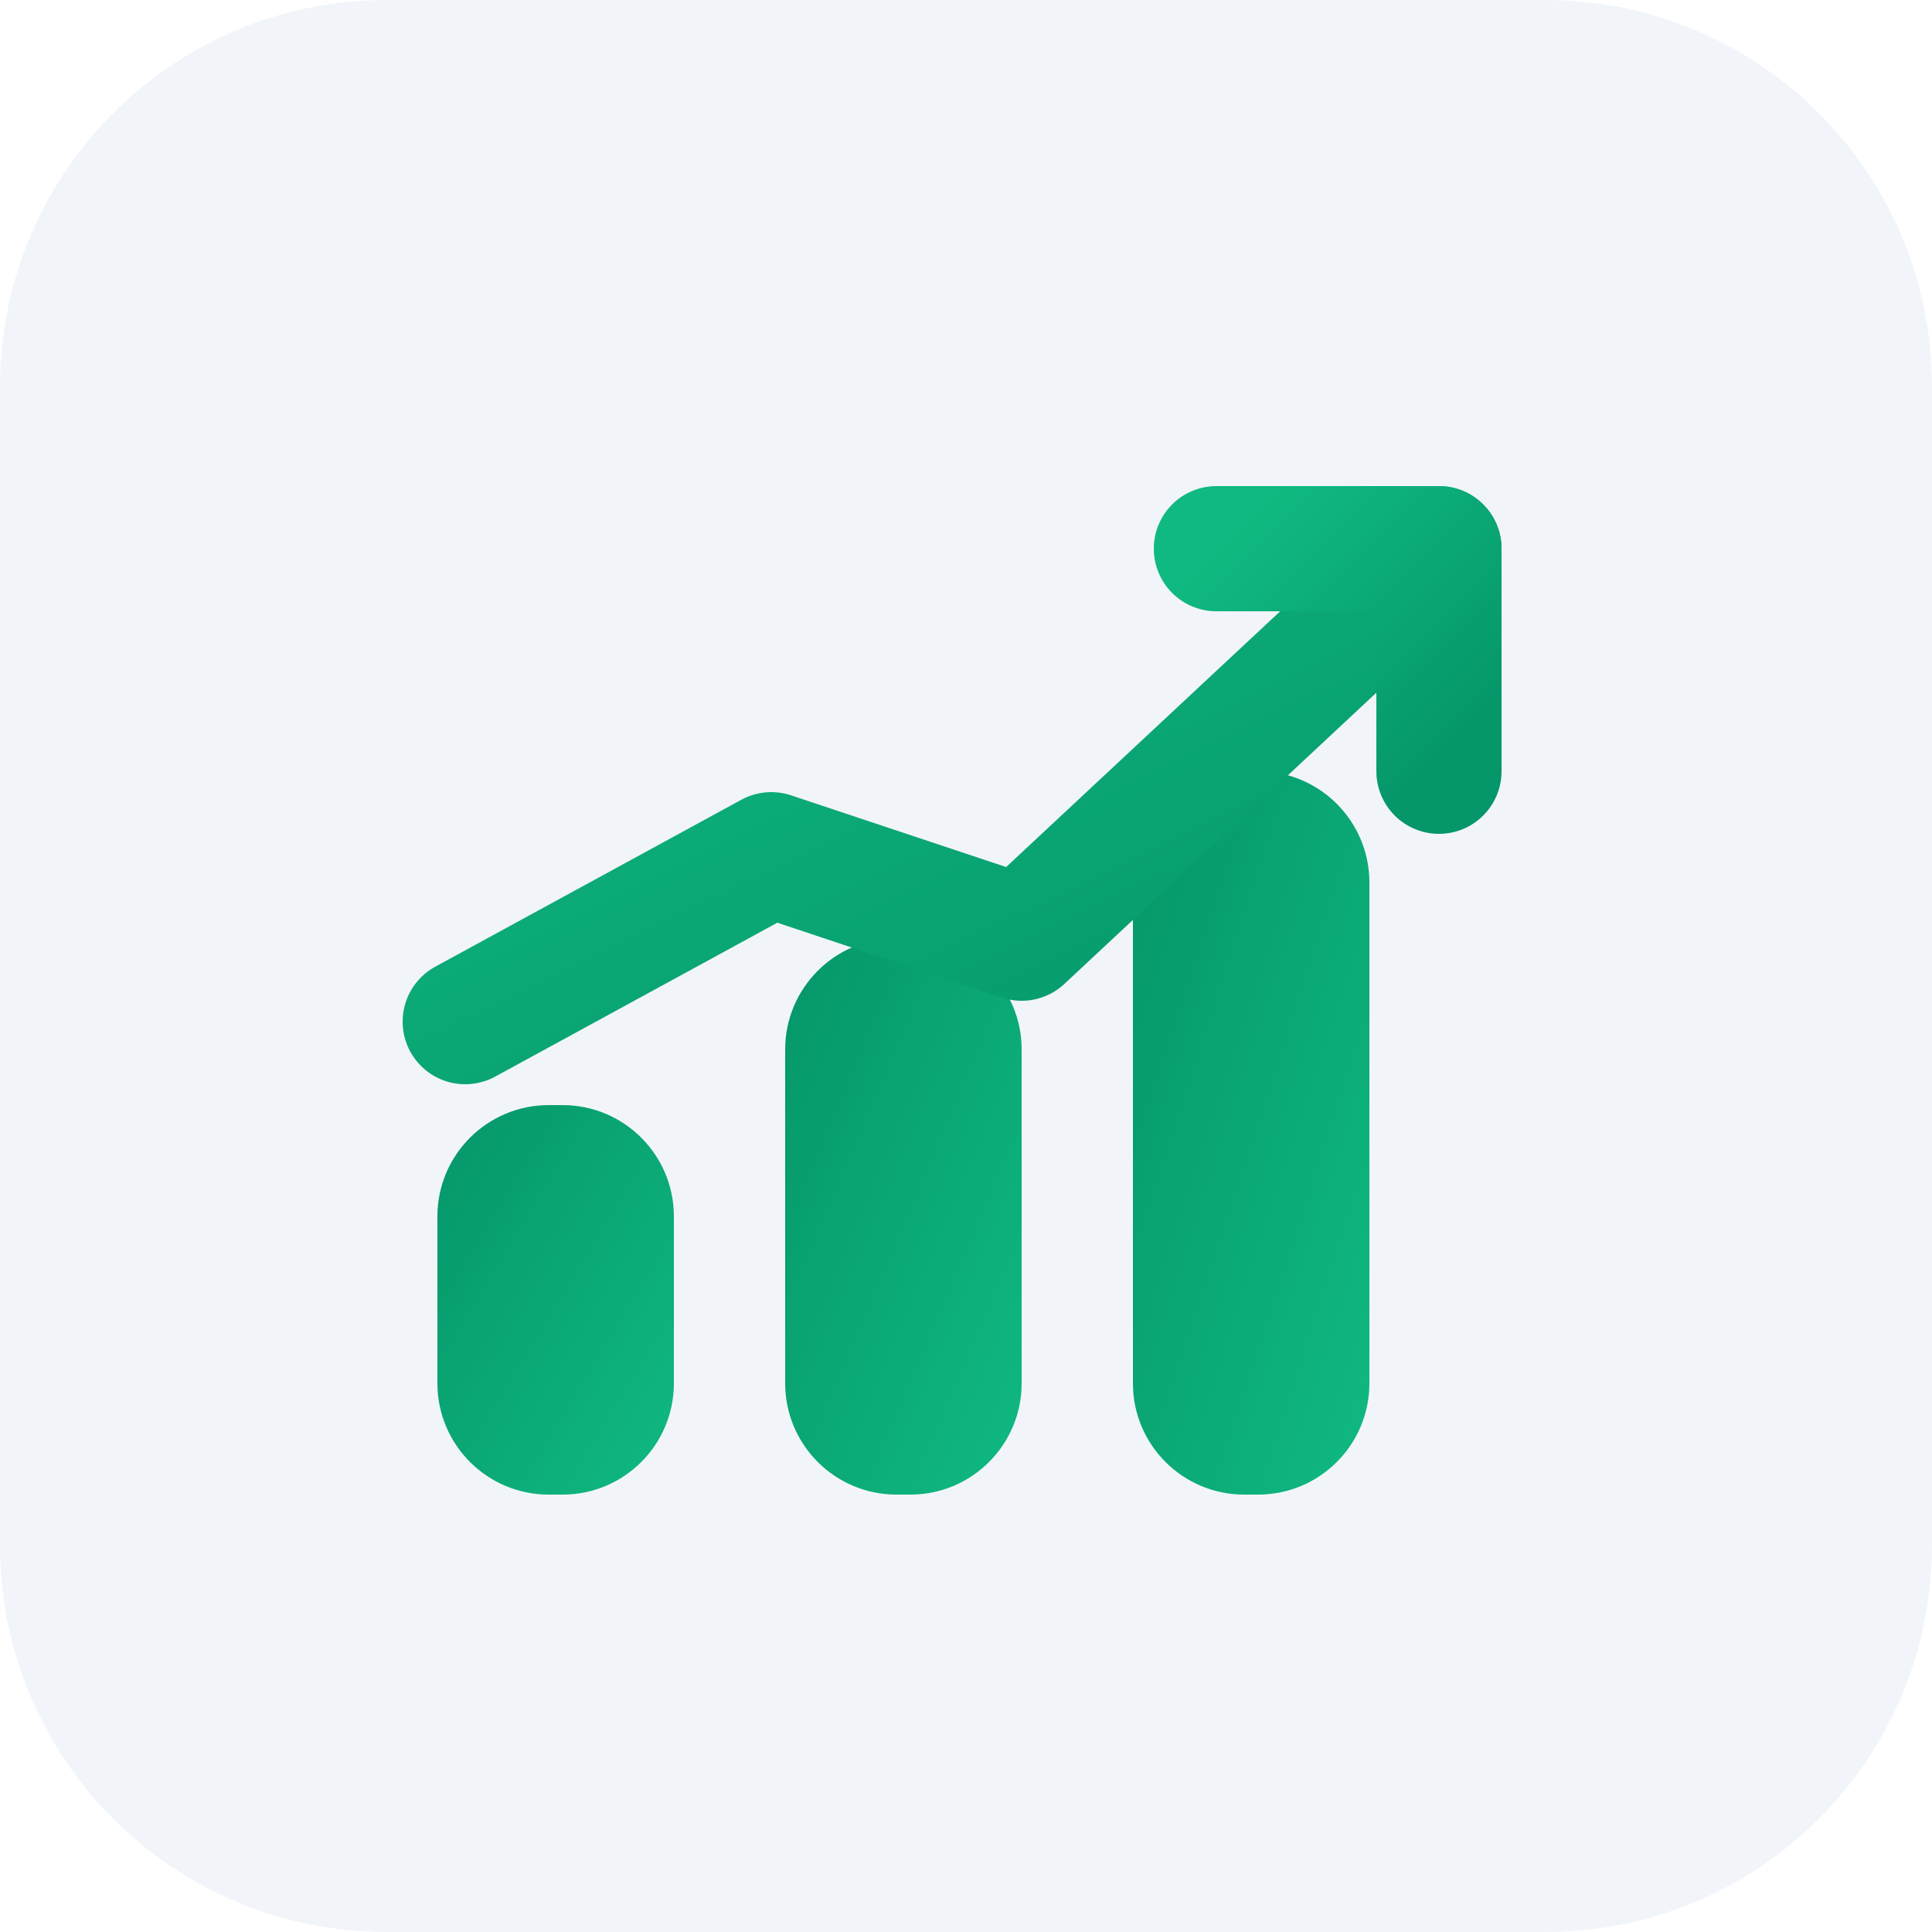
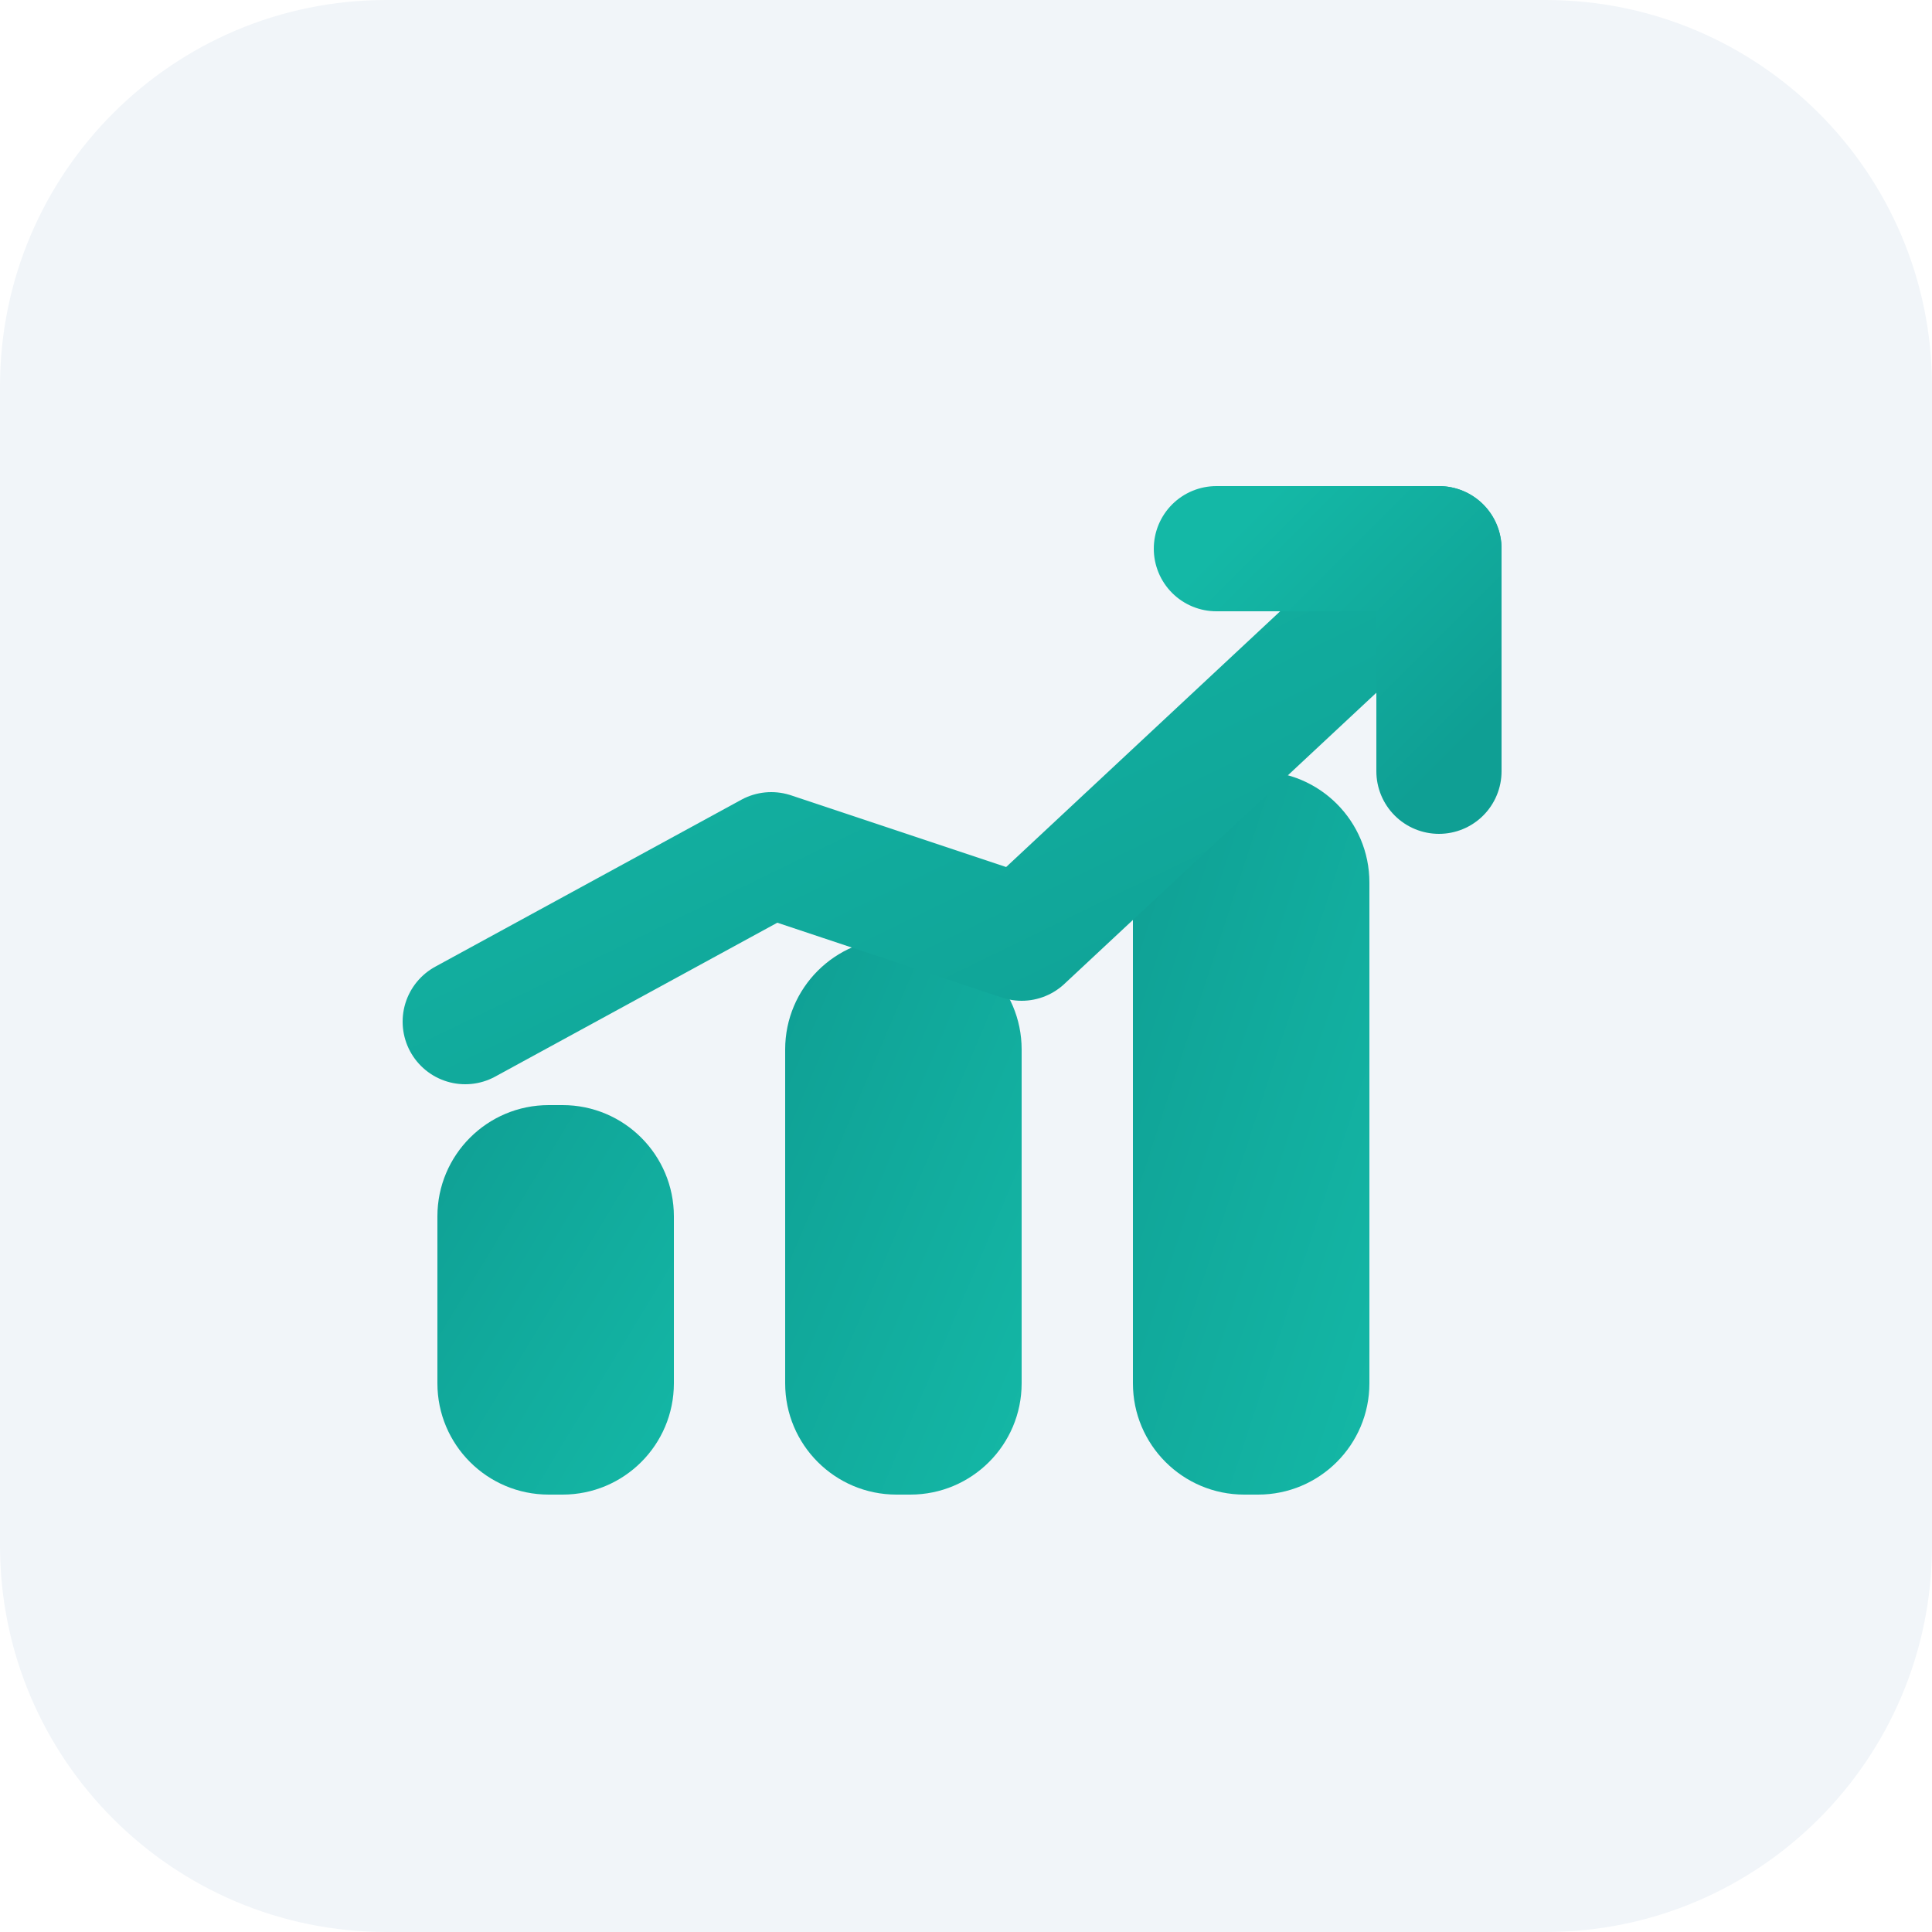
<svg xmlns="http://www.w3.org/2000/svg" viewBox="0 0 100 100" width="100" height="100" role="img" aria-label="Revora favicon (light)">
  <defs>
    <linearGradient id="g" x1="0" y1="0" x2="1" y2="1">
-       <stop offset="0" stop-color="#059669" />
-       <stop offset="1" stop-color="#10B981" />
+       <stop offset="0" stop-color="#0F9F94" />
+       <stop offset="1" stop-color="#14B8A6" />
    </linearGradient>
    <linearGradient id="a" x1="0" y1="0" x2="1" y2="1">
-       <stop offset="0" stop-color="#10B981" />
-       <stop offset="1" stop-color="#059669" />
+       <stop offset="0" stop-color="#14B8A6" />
+       <stop offset="1" stop-color="#0F9F94" />
    </linearGradient>
  </defs>
  <rect width="100" height="100" rx="20" fill="#F1F5F9" />
  <g transform="translate(14,14) scale(0.72)">
    <g fill="url(#g)">
      <rect x="12" y="60" width="17" height="28" rx="8" />
      <rect x="37" y="48" width="17" height="40" rx="8" />
      <rect x="62" y="36" width="17" height="52" rx="8" />
    </g>
    <g fill="none" stroke="url(#a)" stroke-width="9" stroke-linecap="round" stroke-linejoin="round">
      <path d="M14,54 L36,42 L54,48 L84,20" />
      <path d="M68,20 H84 V36" />
    </g>
  </g>
</svg>
